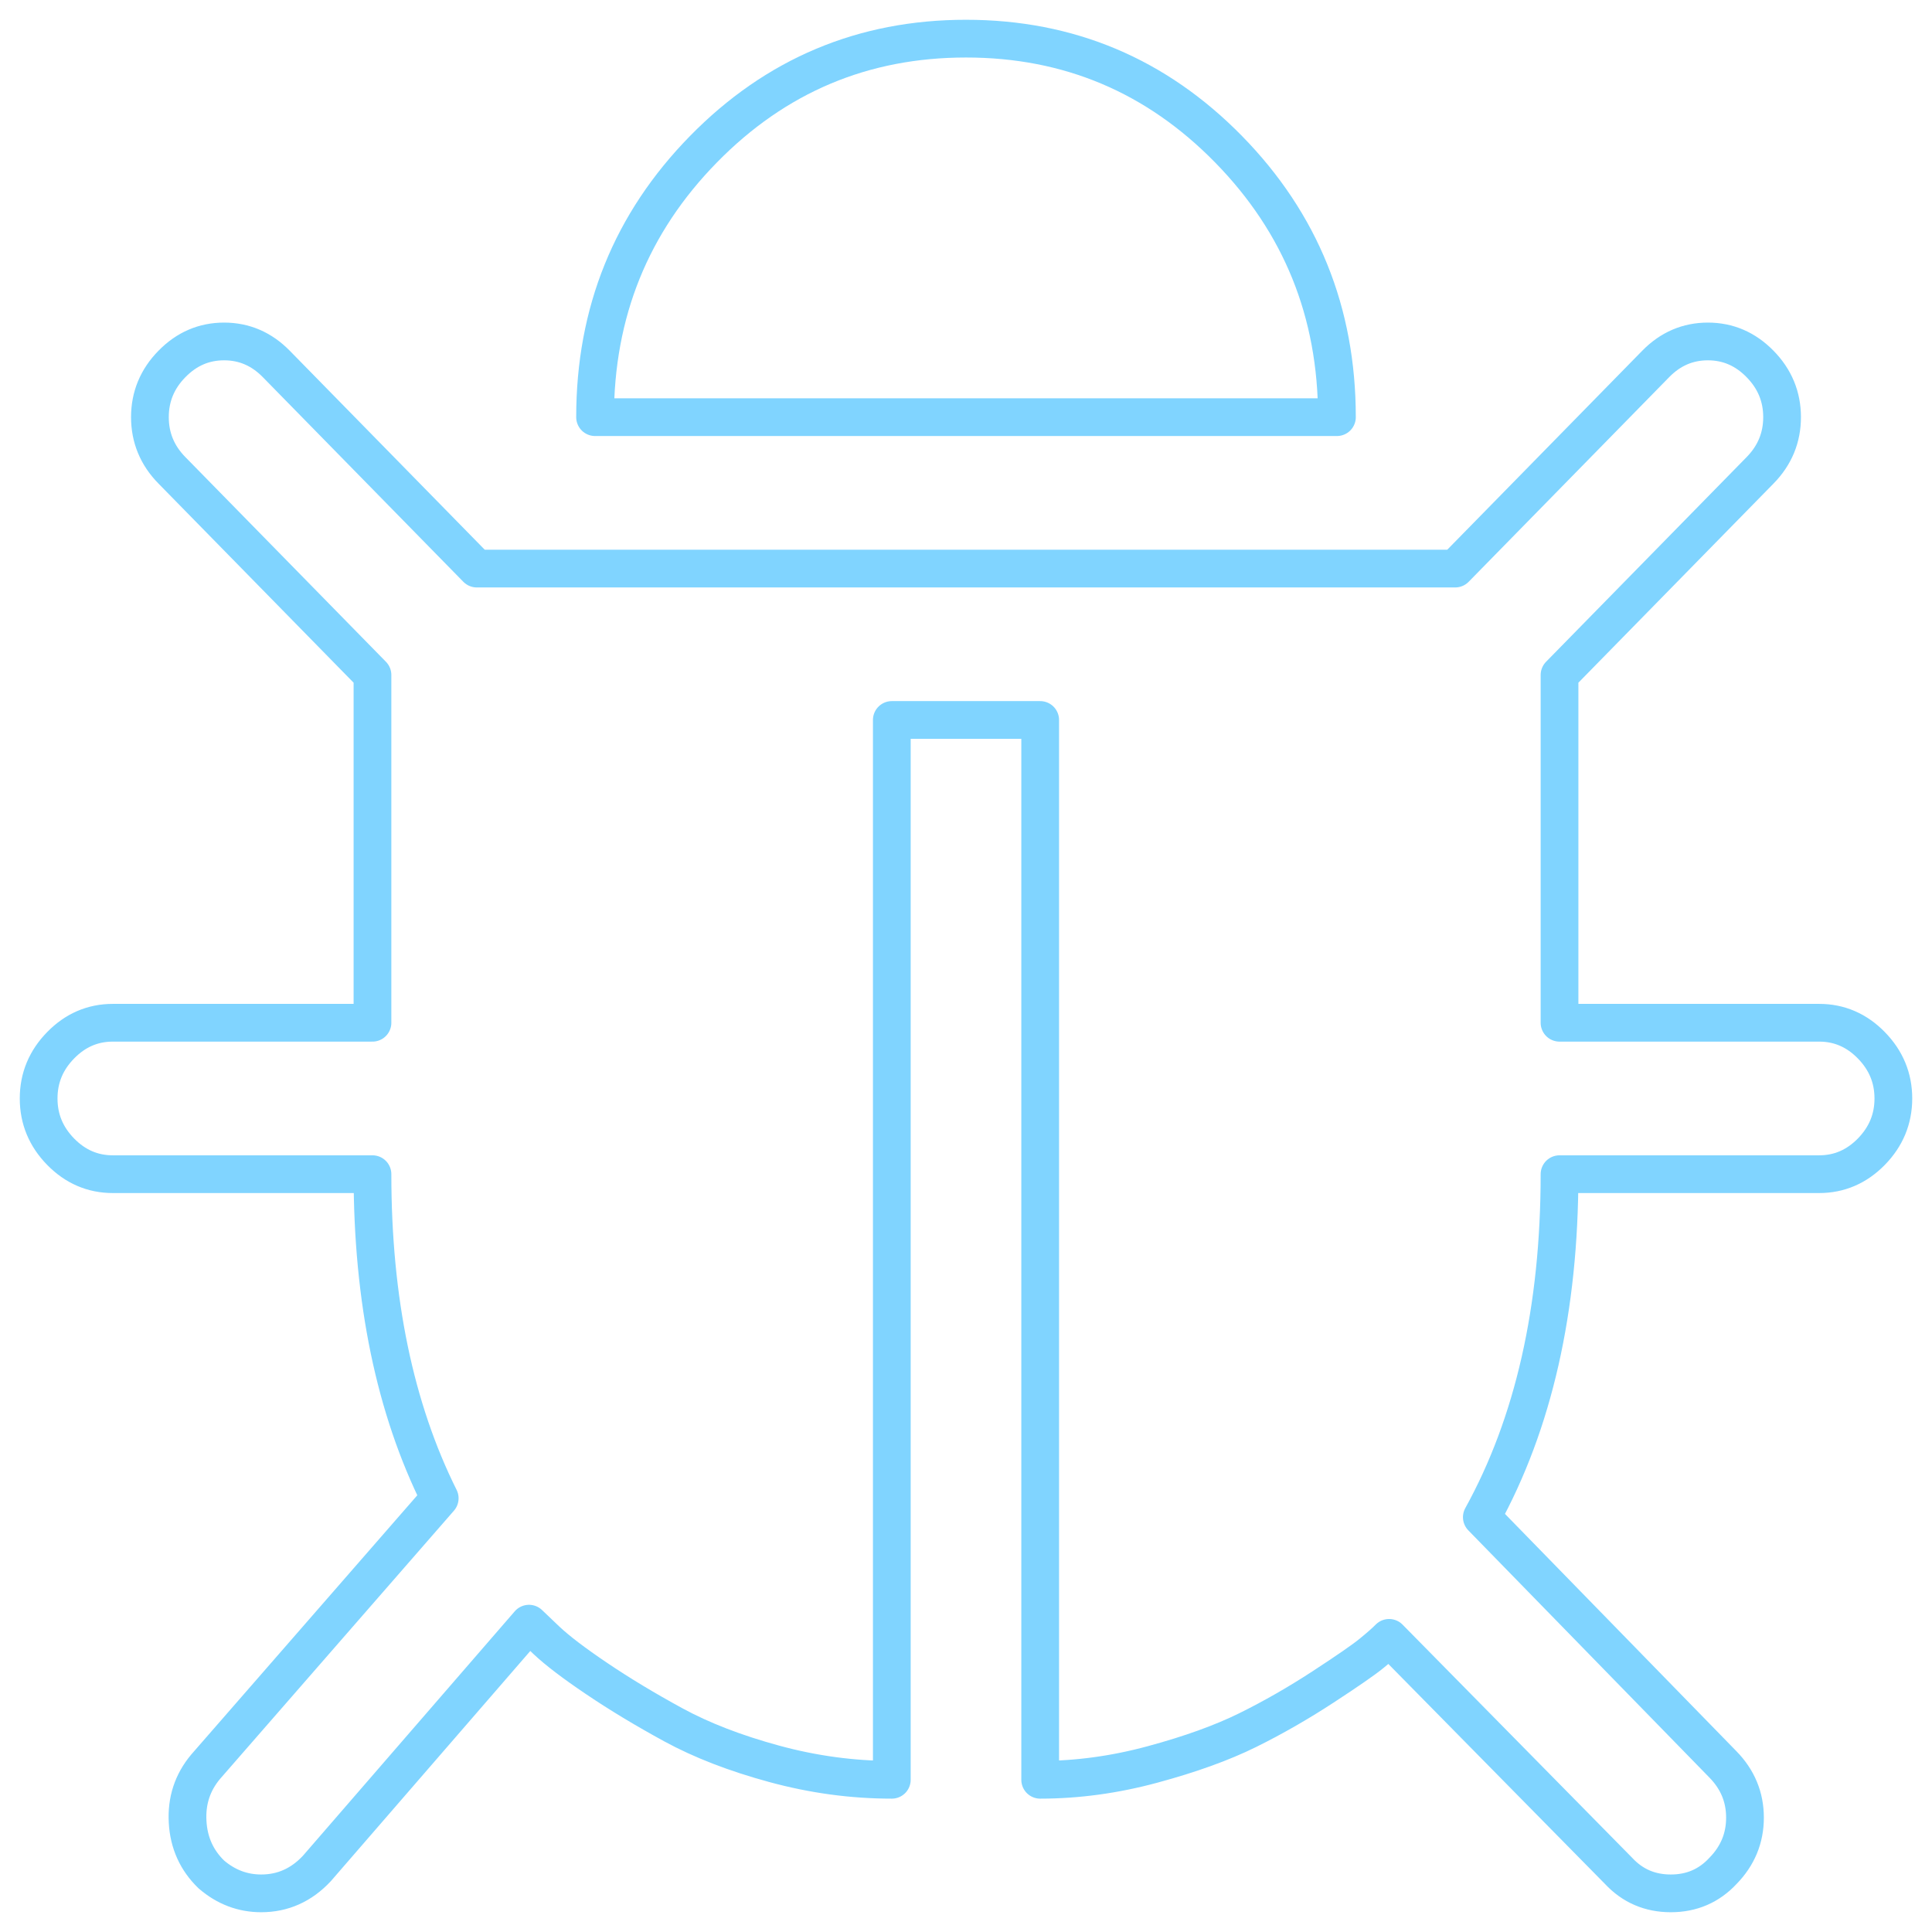
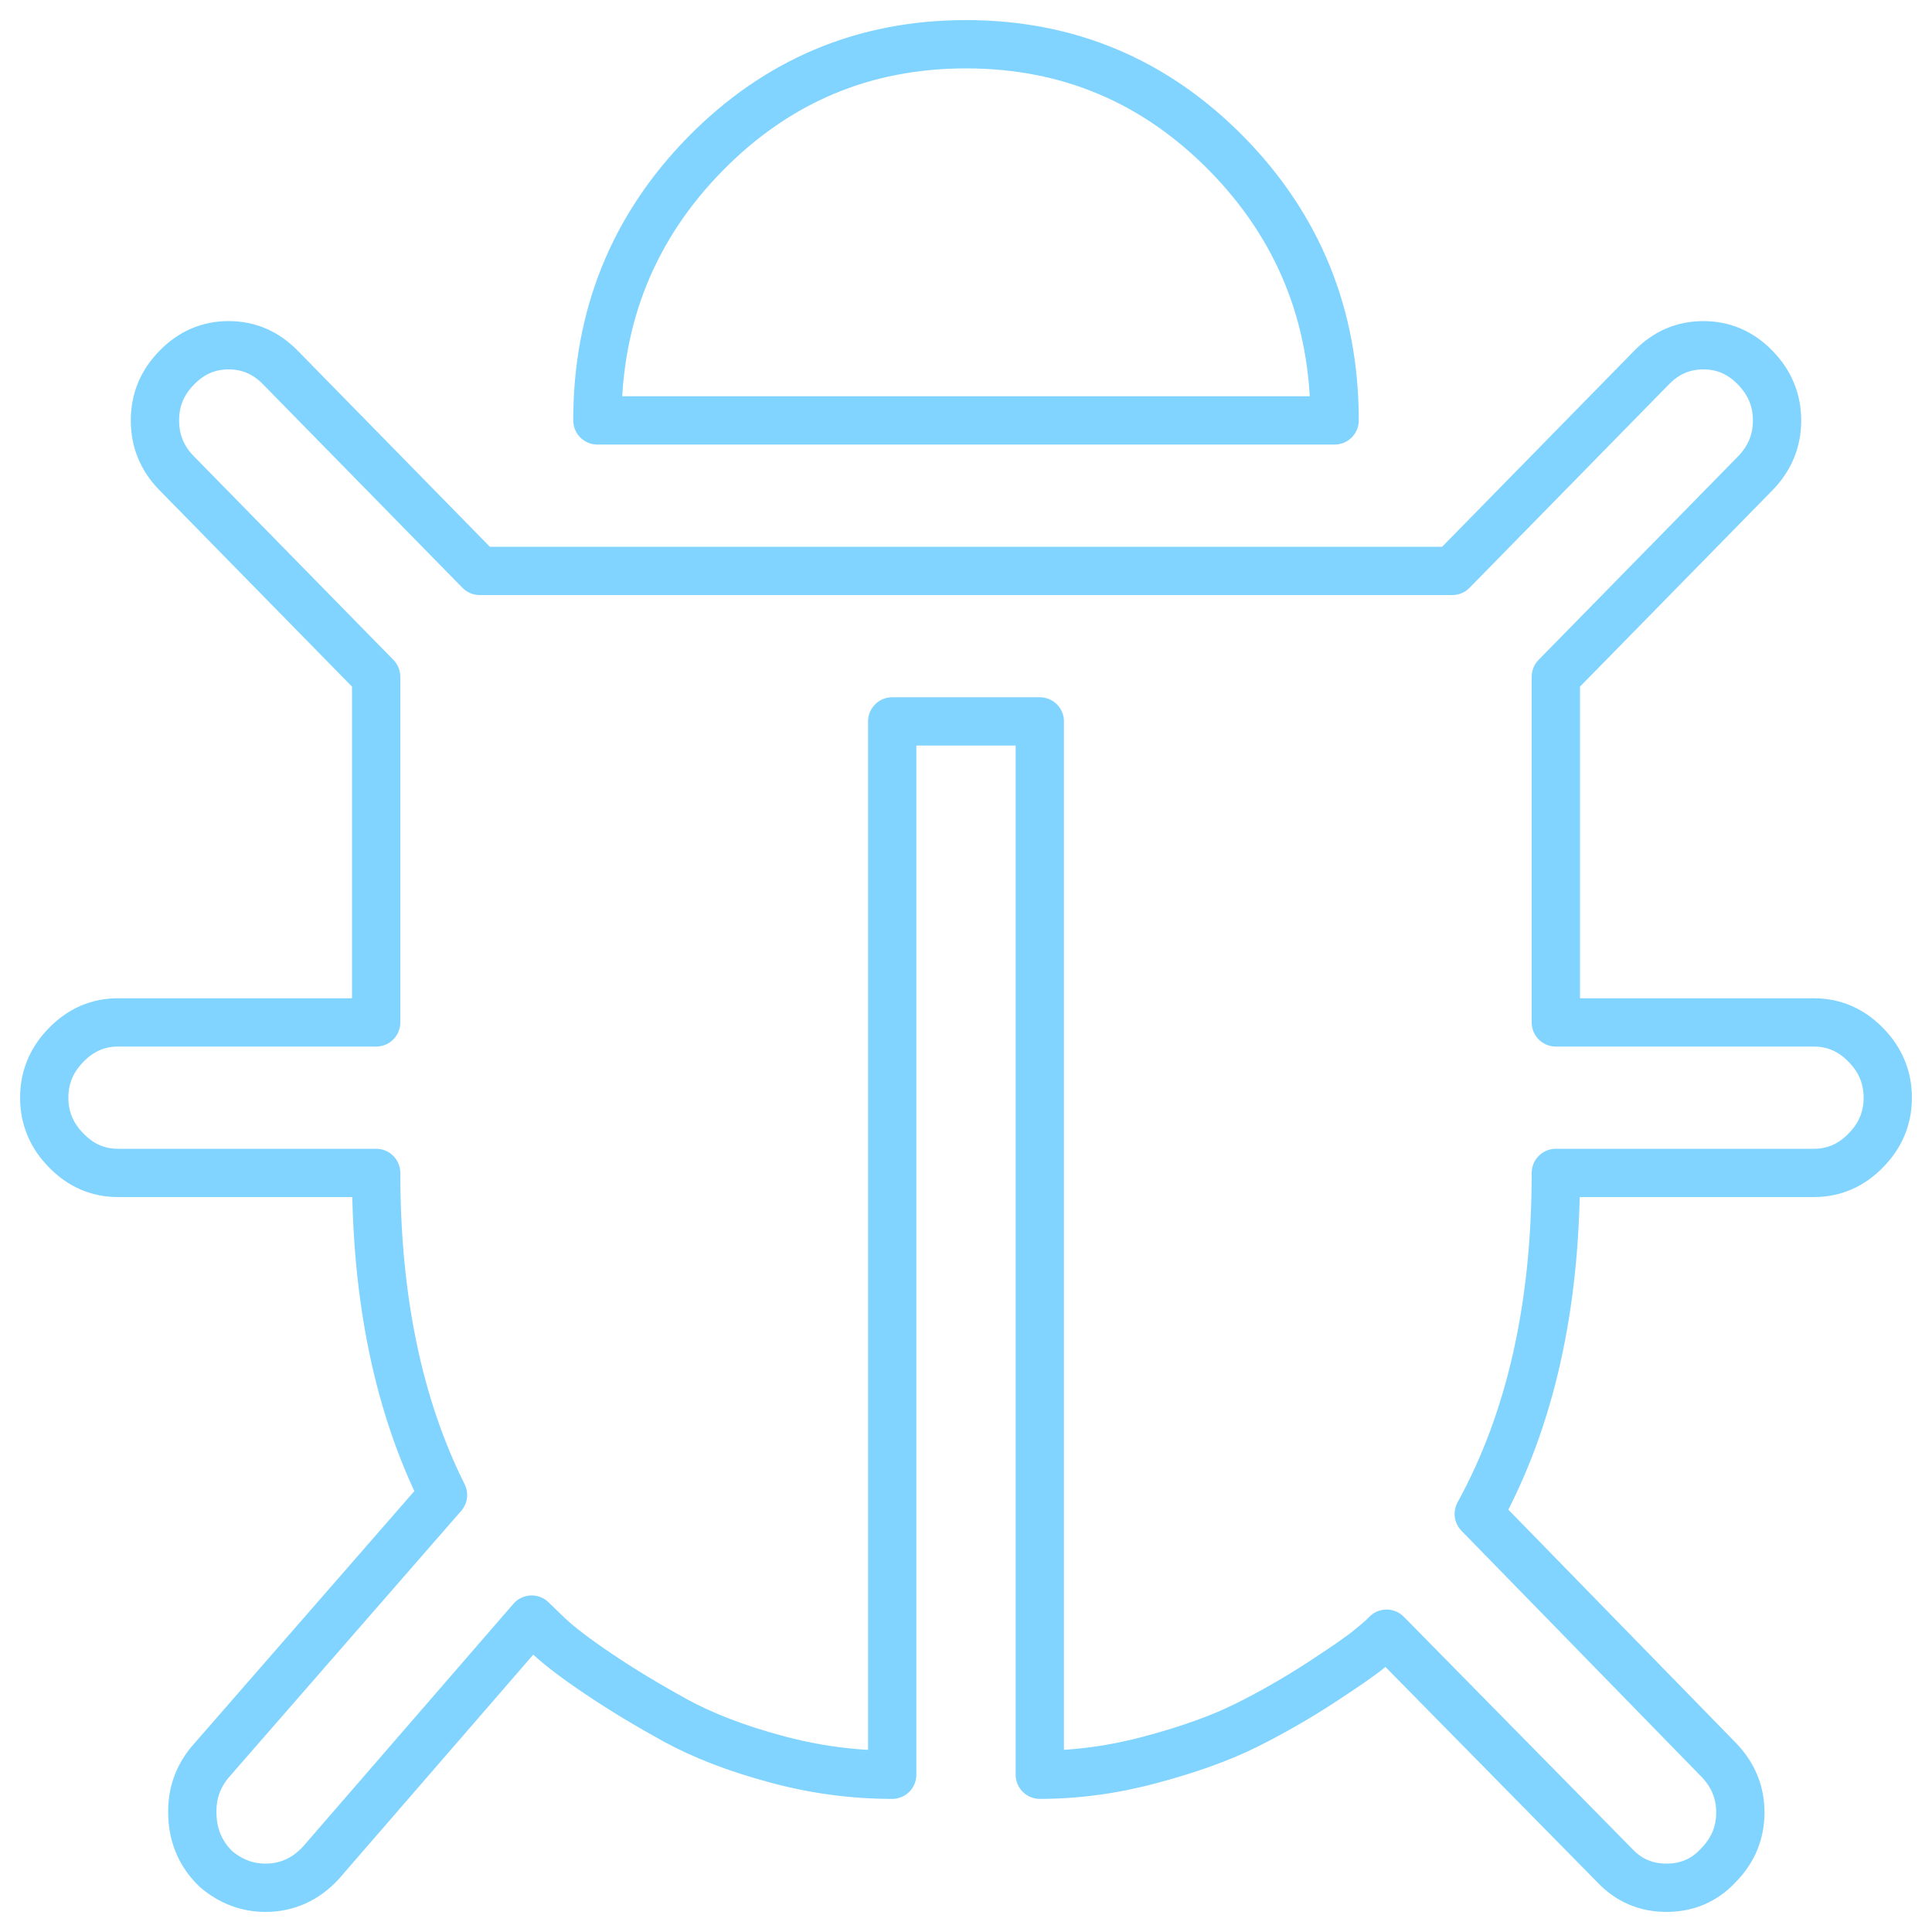
- <svg xmlns="http://www.w3.org/2000/svg" version="1.2" baseProfile="tiny-ps" viewBox="0 0 512 512" width="512" height="512">
+ <svg xmlns="http://www.w3.org/2000/svg" version="1.2" baseProfile="tiny-ps" viewBox="0 0 100 100" width="100" height="100">
  <style>
		tspan { white-space:pre }
- 		.shp0 { fill: none;stroke: #80d4ff;stroke-linecap:round;stroke-linejoin:round;stroke-width: 10 } 
+ 		.shp0 { fill: none;stroke: #80d4ff;stroke-linecap:round;stroke-linejoin:round;stroke-width: 2.5 } 
	</style>
-   <path id="Shape 1" class="shp0" d="M482.1 271.04C487.42 271.04 492.03 273.03 495.92 277C499.81 280.98 501.76 285.67 501.76 291.11C501.76 296.54 499.81 301.24 495.92 305.22C492.03 309.18 487.42 311.17 482.1 311.17L413.29 311.17C413.29 346.9 406.42 377.21 392.7 402.07L456.6 467.59C460.49 471.57 462.44 476.26 462.44 481.7C462.44 487.13 460.49 491.83 456.6 495.81C452.92 499.77 448.31 501.76 442.78 501.76C437.25 501.76 432.64 499.77 428.95 495.81L368.13 434.05C367.1 435.1 365.56 436.45 363.52 438.12C361.48 439.8 357.17 442.78 350.62 447.06C344.06 451.34 337.41 455.16 330.65 458.5C323.89 461.84 315.49 464.88 305.46 467.59C295.43 470.31 285.49 471.66 275.66 471.66L275.66 190.8L236.34 190.8L236.34 471.66C225.89 471.66 215.5 470.25 205.16 467.43C194.82 464.62 185.9 461.16 178.43 457.09C170.95 453.01 164.2 448.94 158.16 444.86C152.12 440.79 147.66 437.39 144.79 434.68L140.19 430.29L83.97 495.17C79.87 499.56 74.95 501.76 69.22 501.76C64.31 501.76 59.9 500.09 56.01 496.75C52.12 492.99 50.02 488.33 49.72 482.79C49.41 477.25 50.99 472.39 54.48 468.22L116.53 397.06C104.65 373.24 98.71 344.61 98.71 311.17L29.9 311.17C24.57 311.17 19.96 309.18 16.08 305.22C12.18 301.24 10.24 296.54 10.24 291.11C10.24 285.67 12.18 280.98 16.08 277C19.96 273.03 24.57 271.04 29.9 271.04L98.71 271.04L98.71 178.88L45.57 124.65C41.67 120.69 39.73 115.98 39.73 110.55C39.73 105.12 41.67 100.41 45.57 96.45C49.46 92.47 54.06 90.49 59.39 90.49C64.71 90.49 69.32 92.47 73.22 96.45L126.36 150.68L385.64 150.68L438.78 96.45C442.67 92.47 447.28 90.49 452.61 90.49C457.93 90.49 462.53 92.47 466.43 96.45C470.32 100.41 472.27 105.12 472.27 110.55C472.27 115.98 470.32 120.69 466.43 124.65L413.29 178.88L413.29 271.04L482.1 271.04L482.1 271.04ZM354.3 110.55L157.7 110.55C157.7 82.76 167.27 59.09 186.42 39.55C205.56 20.01 228.76 10.24 256 10.24C283.24 10.24 306.43 20.01 325.58 39.55C344.72 59.09 354.3 82.76 354.3 110.55Z" />
+   <path id="Shape 1" class="shp0" d="M93.89 52.92C94.92 52.92 95.82 53.31 96.57 54.08C97.33 54.85 97.71 55.76 97.71 56.82C97.71 57.87 97.33 58.78 96.57 59.55C95.82 60.32 94.92 60.71 93.89 60.71L80.53 60.71C80.53 67.65 79.2 73.53 76.54 78.36L88.94 91.07C89.7 91.85 90.08 92.76 90.08 93.81C90.08 94.87 89.7 95.78 88.94 96.55C88.23 97.32 87.33 97.71 86.26 97.71C85.19 97.71 84.29 97.32 83.57 96.55L71.77 84.56C71.57 84.77 71.27 85.03 70.87 85.35C70.48 85.68 69.64 86.26 68.37 87.09C67.09 87.92 65.8 88.66 64.49 89.31C63.18 89.96 61.55 90.55 59.6 91.07C57.65 91.6 55.72 91.86 53.82 91.86L53.82 37.34L46.18 37.34L46.18 91.86C44.15 91.86 42.14 91.59 40.13 91.04C38.12 90.5 36.39 89.83 34.94 89.04C33.49 88.24 32.18 87.45 31.01 86.66C29.83 85.87 28.97 85.21 28.41 84.69L27.52 83.83L16.6 96.43C15.81 97.28 14.85 97.71 13.74 97.71C12.79 97.71 11.93 97.38 11.18 96.74C10.42 96.01 10.01 95.1 9.96 94.03C9.9 92.95 10.2 92.01 10.88 91.2L22.93 77.38C20.62 72.76 19.47 67.2 19.47 60.71L6.11 60.71C5.07 60.71 4.18 60.32 3.43 59.55C2.67 58.78 2.29 57.87 2.29 56.82C2.29 55.76 2.67 54.85 3.43 54.08C4.18 53.31 5.07 52.92 6.11 52.92L19.47 52.92L19.47 35.03L9.15 24.5C8.39 23.73 8.02 22.82 8.02 21.76C8.02 20.71 8.39 19.8 9.15 19.03C9.91 18.25 10.8 17.87 11.83 17.87C12.87 17.87 13.76 18.25 14.52 19.03L24.83 29.55L75.17 29.55L85.48 19.03C86.24 18.25 87.13 17.87 88.17 17.87C89.2 17.87 90.09 18.25 90.85 19.03C91.6 19.8 91.98 20.71 91.98 21.76C91.98 22.82 91.6 23.73 90.85 24.5L80.53 35.03L80.53 52.92L93.89 52.92L93.89 52.92ZM69.08 21.76L30.92 21.76C30.92 16.37 32.78 11.77 36.49 7.98C40.21 4.19 44.71 2.29 50 2.29C55.29 2.29 59.79 4.19 63.51 7.98C67.22 11.77 69.08 16.37 69.08 21.76Z" />
</svg>
